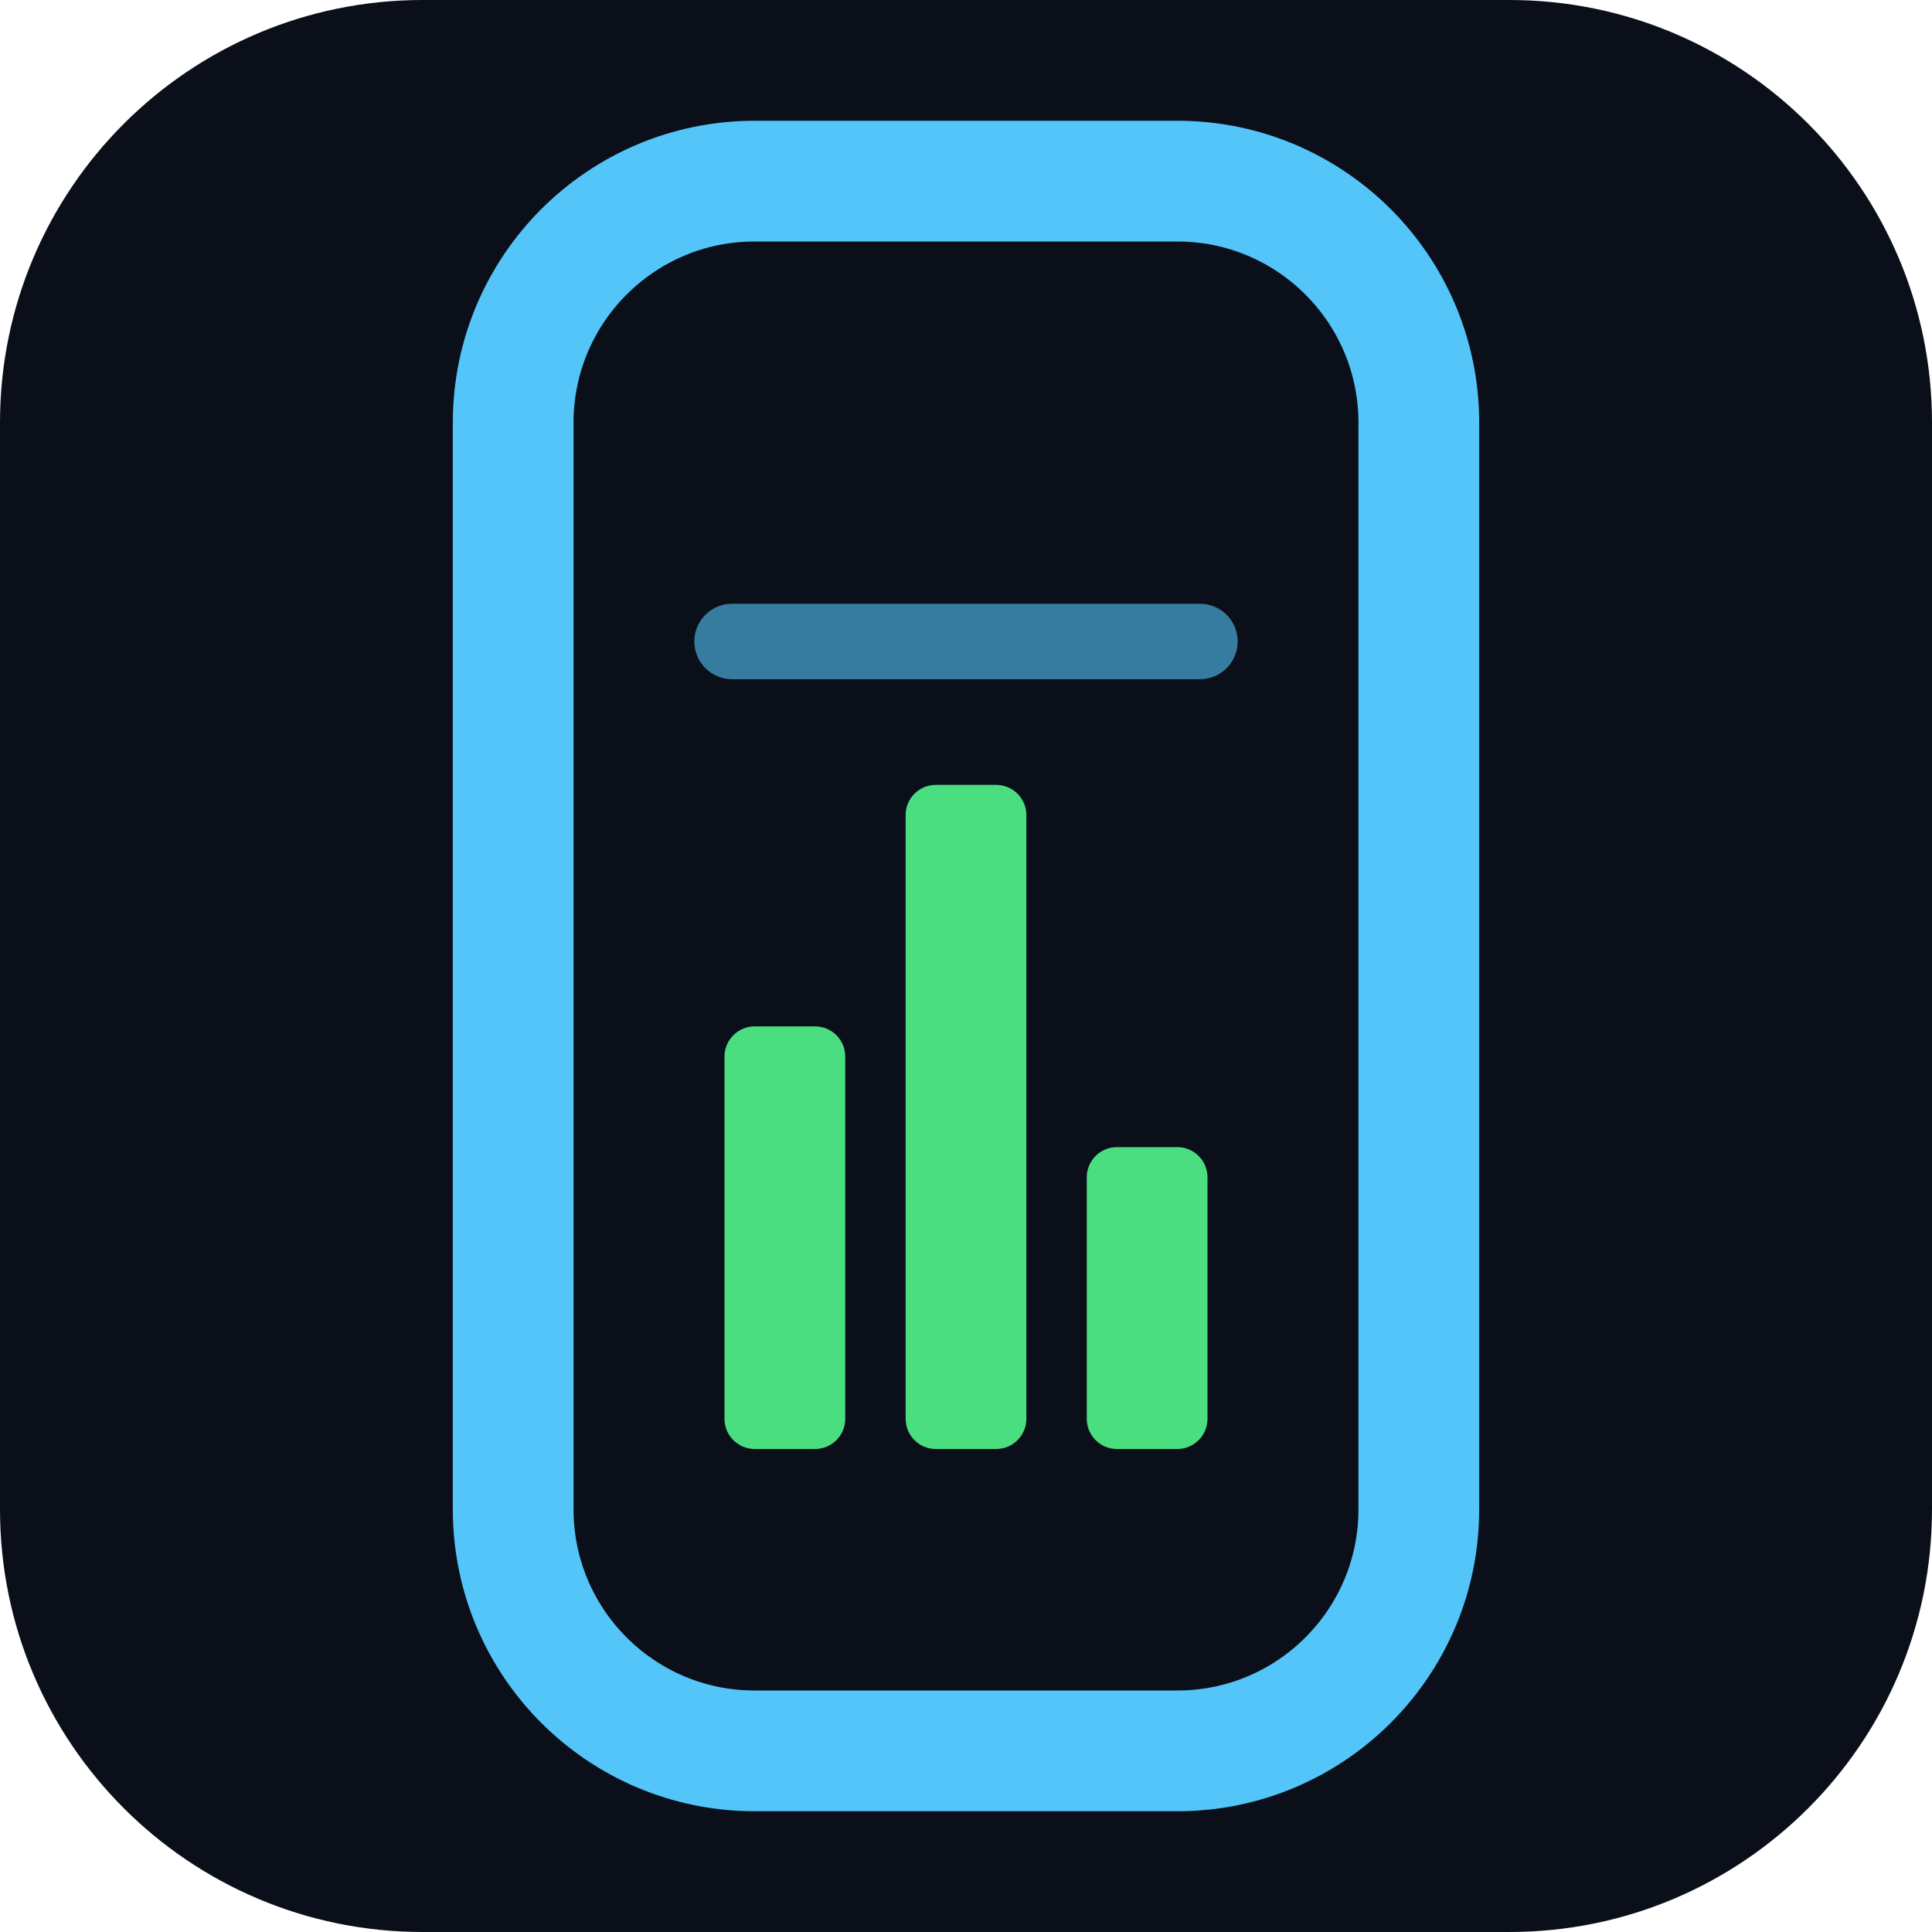
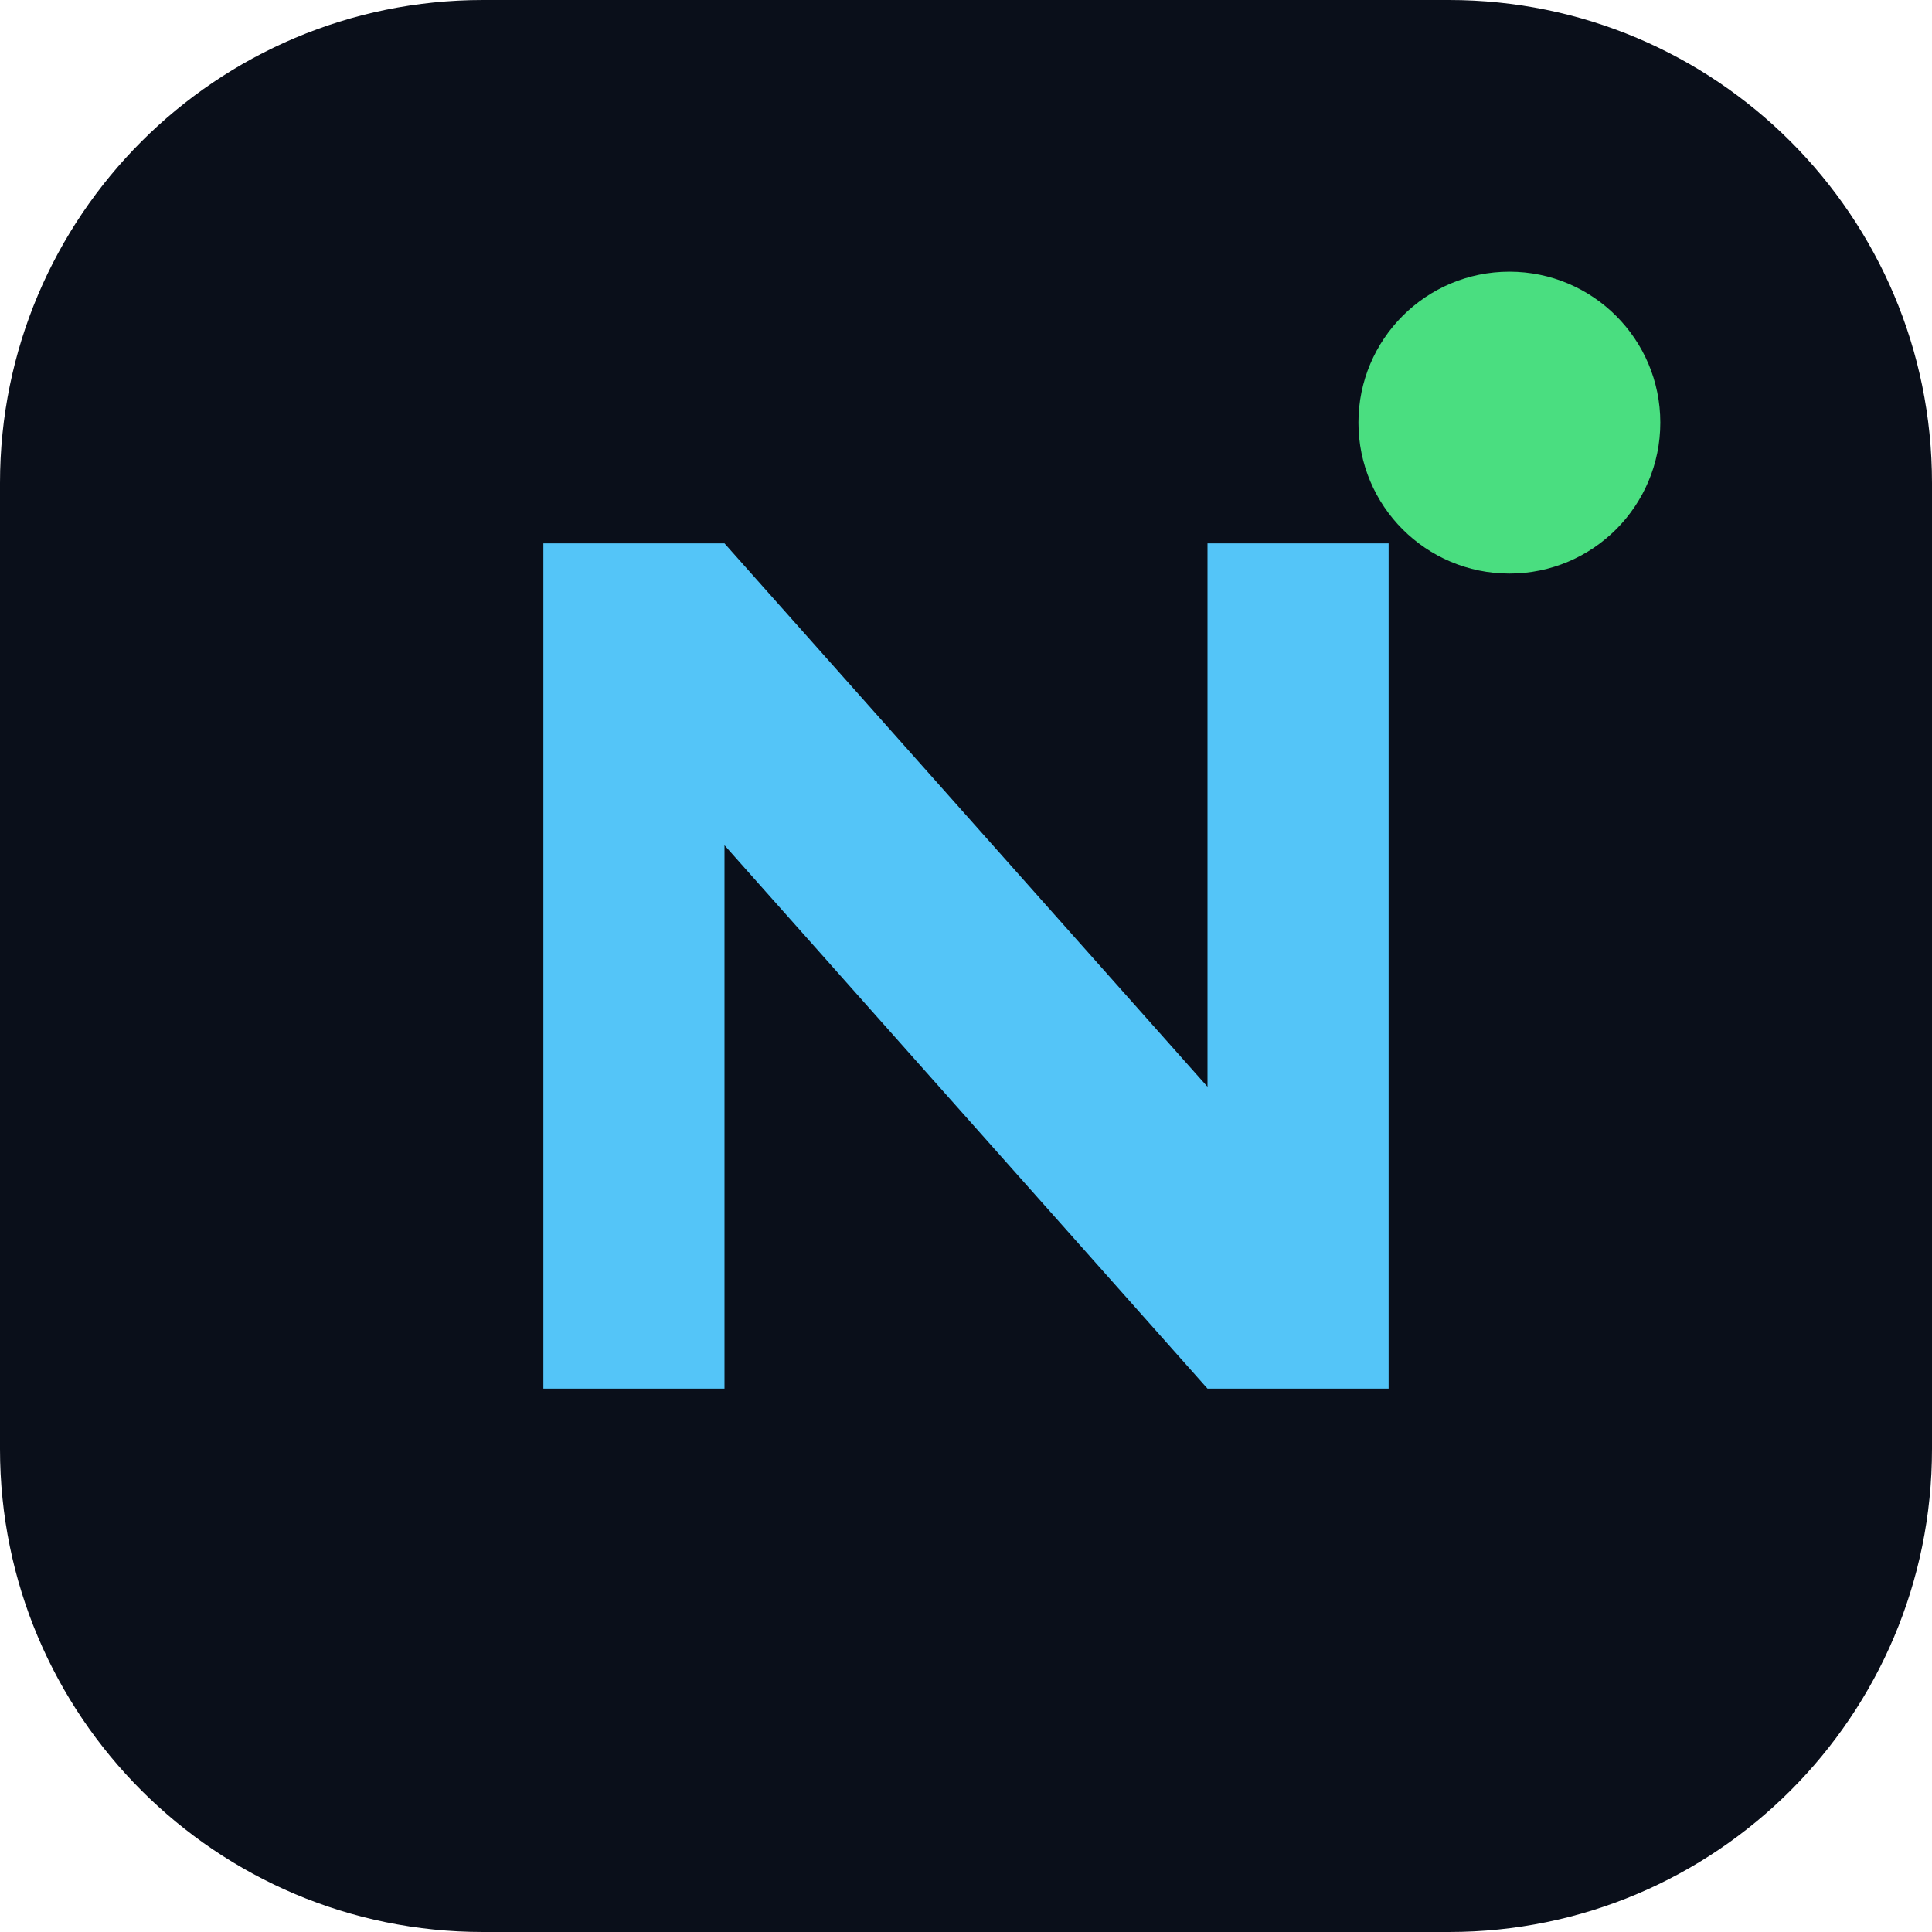
<svg xmlns="http://www.w3.org/2000/svg" viewBox="0 0 64 64">
-   <rect width="64" height="64" rx="14" fill="#0A0F1A" />
-   <rect x="17" y="6" width="30" height="52" rx="8" fill="none" stroke="#54C5F8" stroke-width="4" />
-   <rect x="24" y="34" width="4" height="14" rx="1" fill="#4ADE80" />
-   <rect x="30" y="26" width="4" height="22" rx="1" fill="#4ADE80" />
-   <rect x="36" y="38" width="4" height="10" rx="1" fill="#4ADE80" />
-   <rect x="23" y="20" width="18" height="2.5" rx="1.25" fill="#54C5F8" opacity=".6" />
+   <rect width="64" height="64" rx="16" fill="#0A0F1A" />
+   <path d="M18 46V18h6l16 18V18h6v28h-6L24 28v18z" fill="#54C5F8" />
+   <circle cx="50" cy="14" r="5" fill="#4ADE80" />
</svg>
